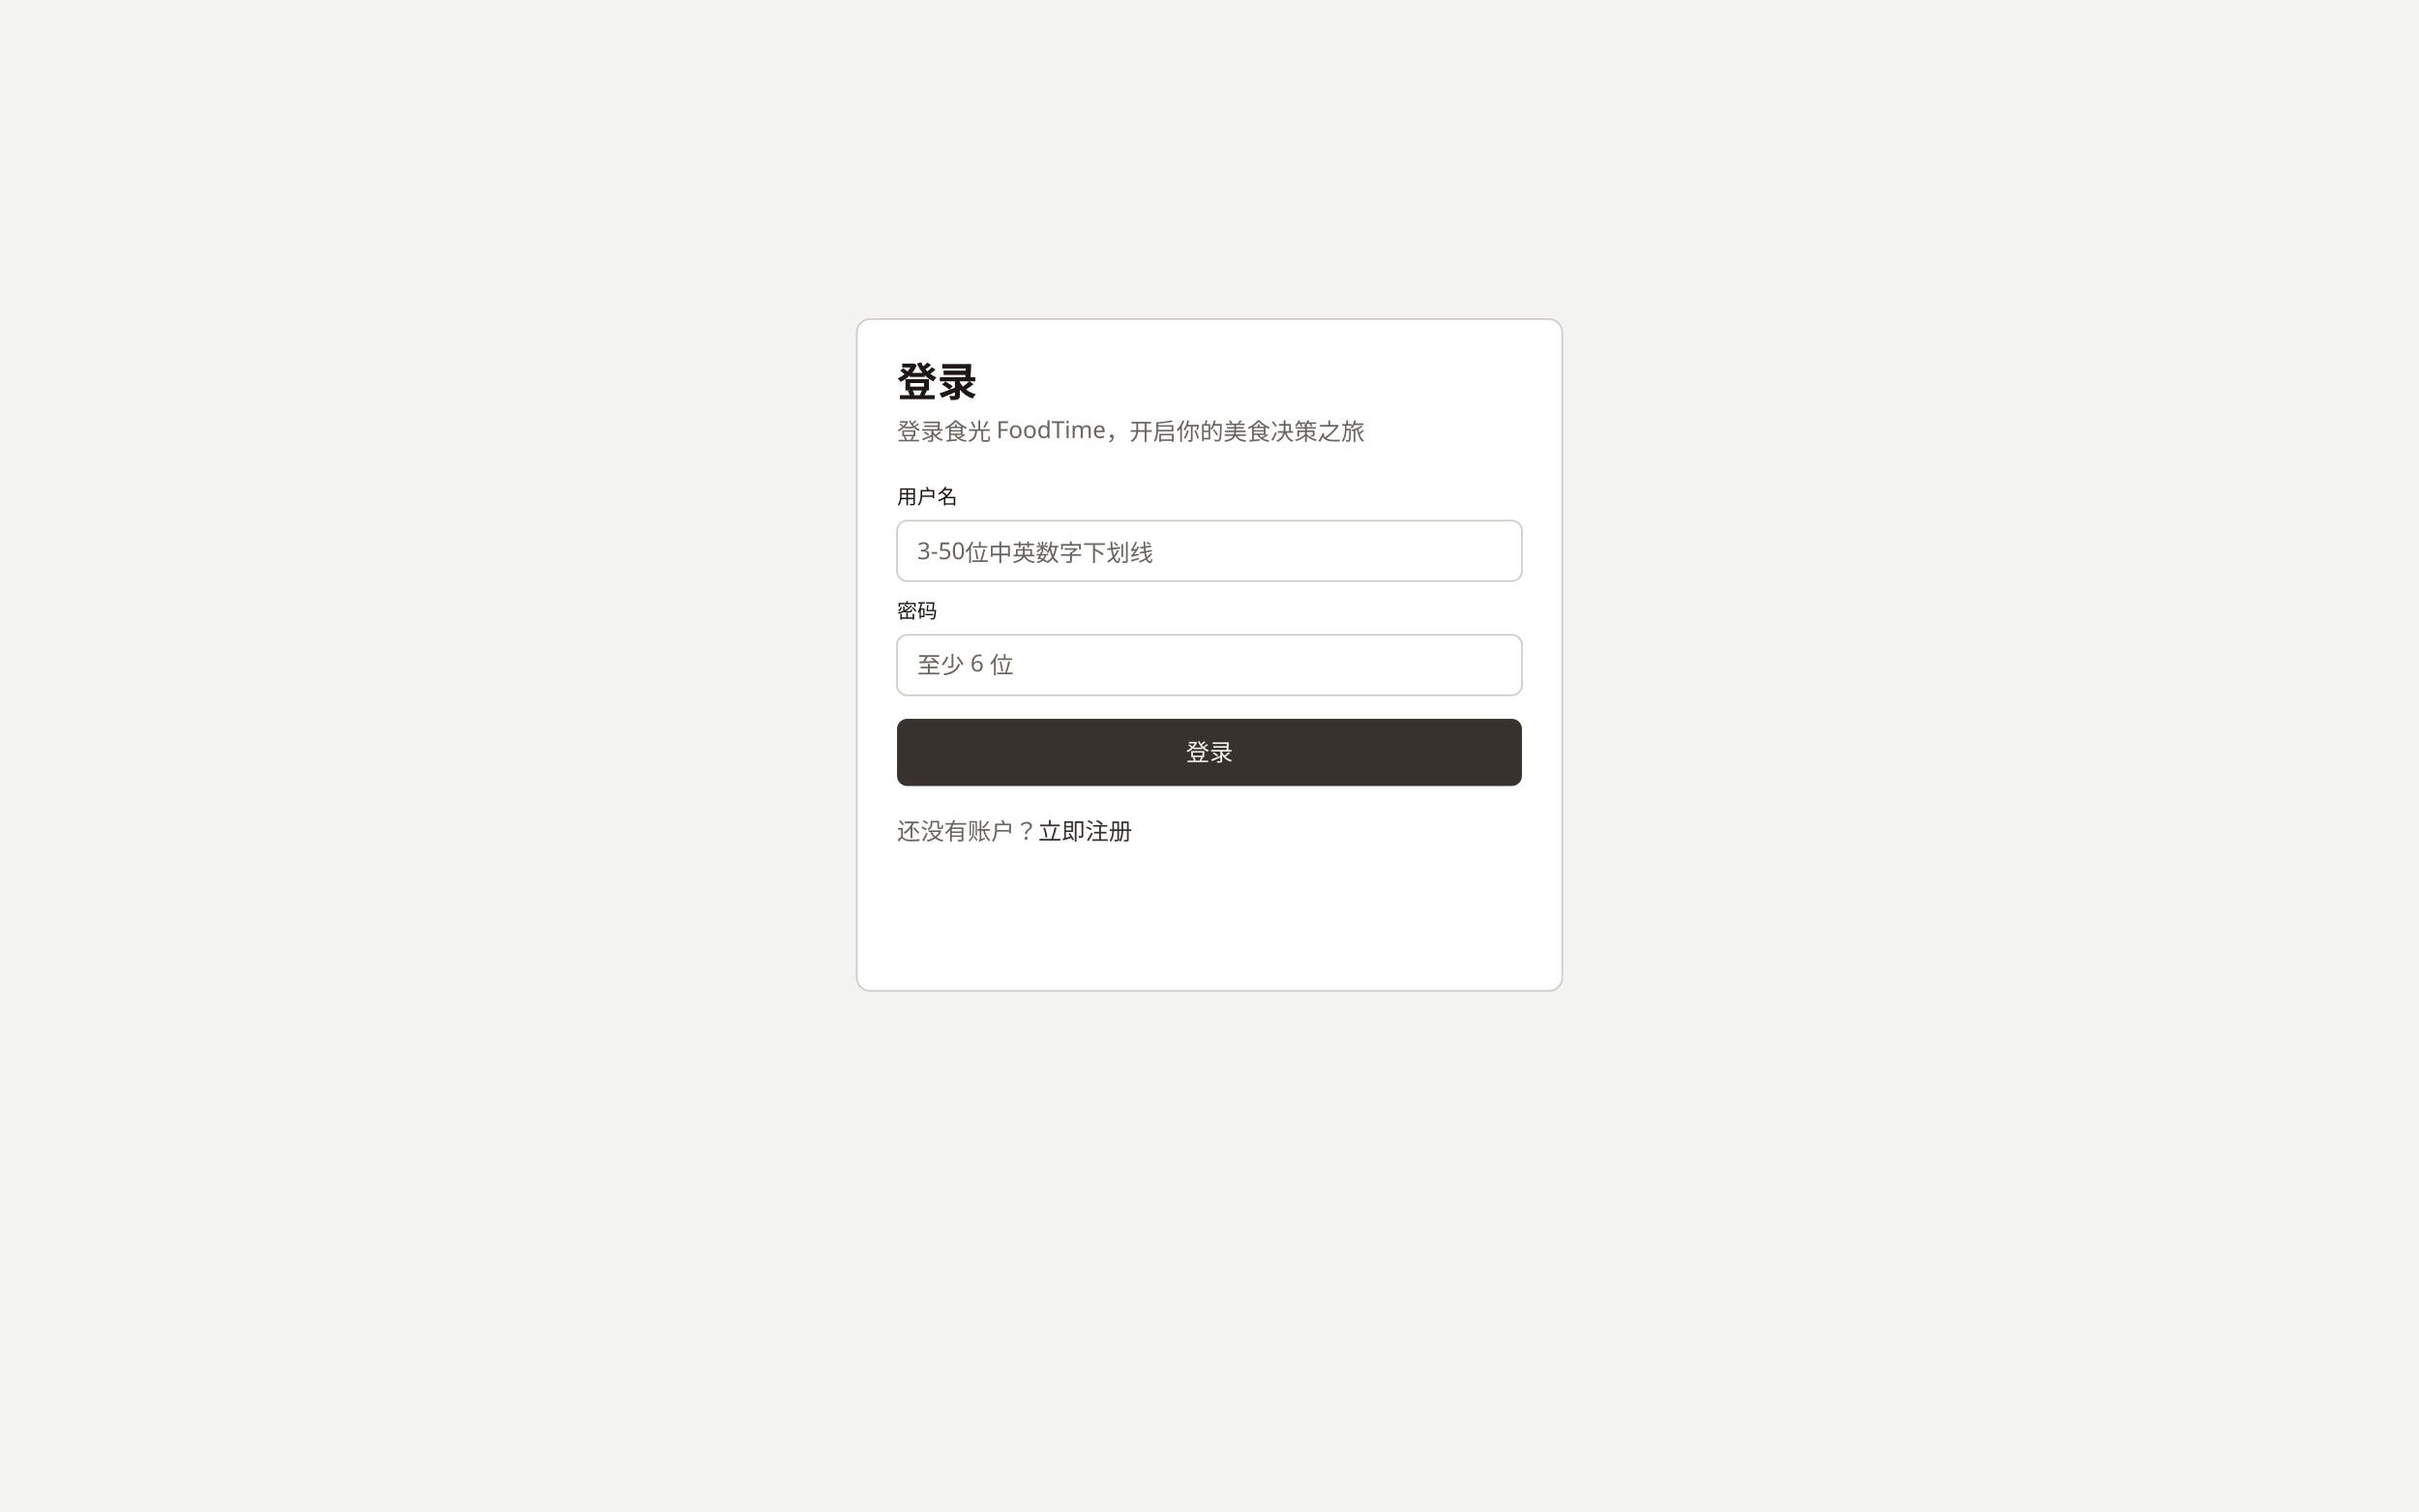
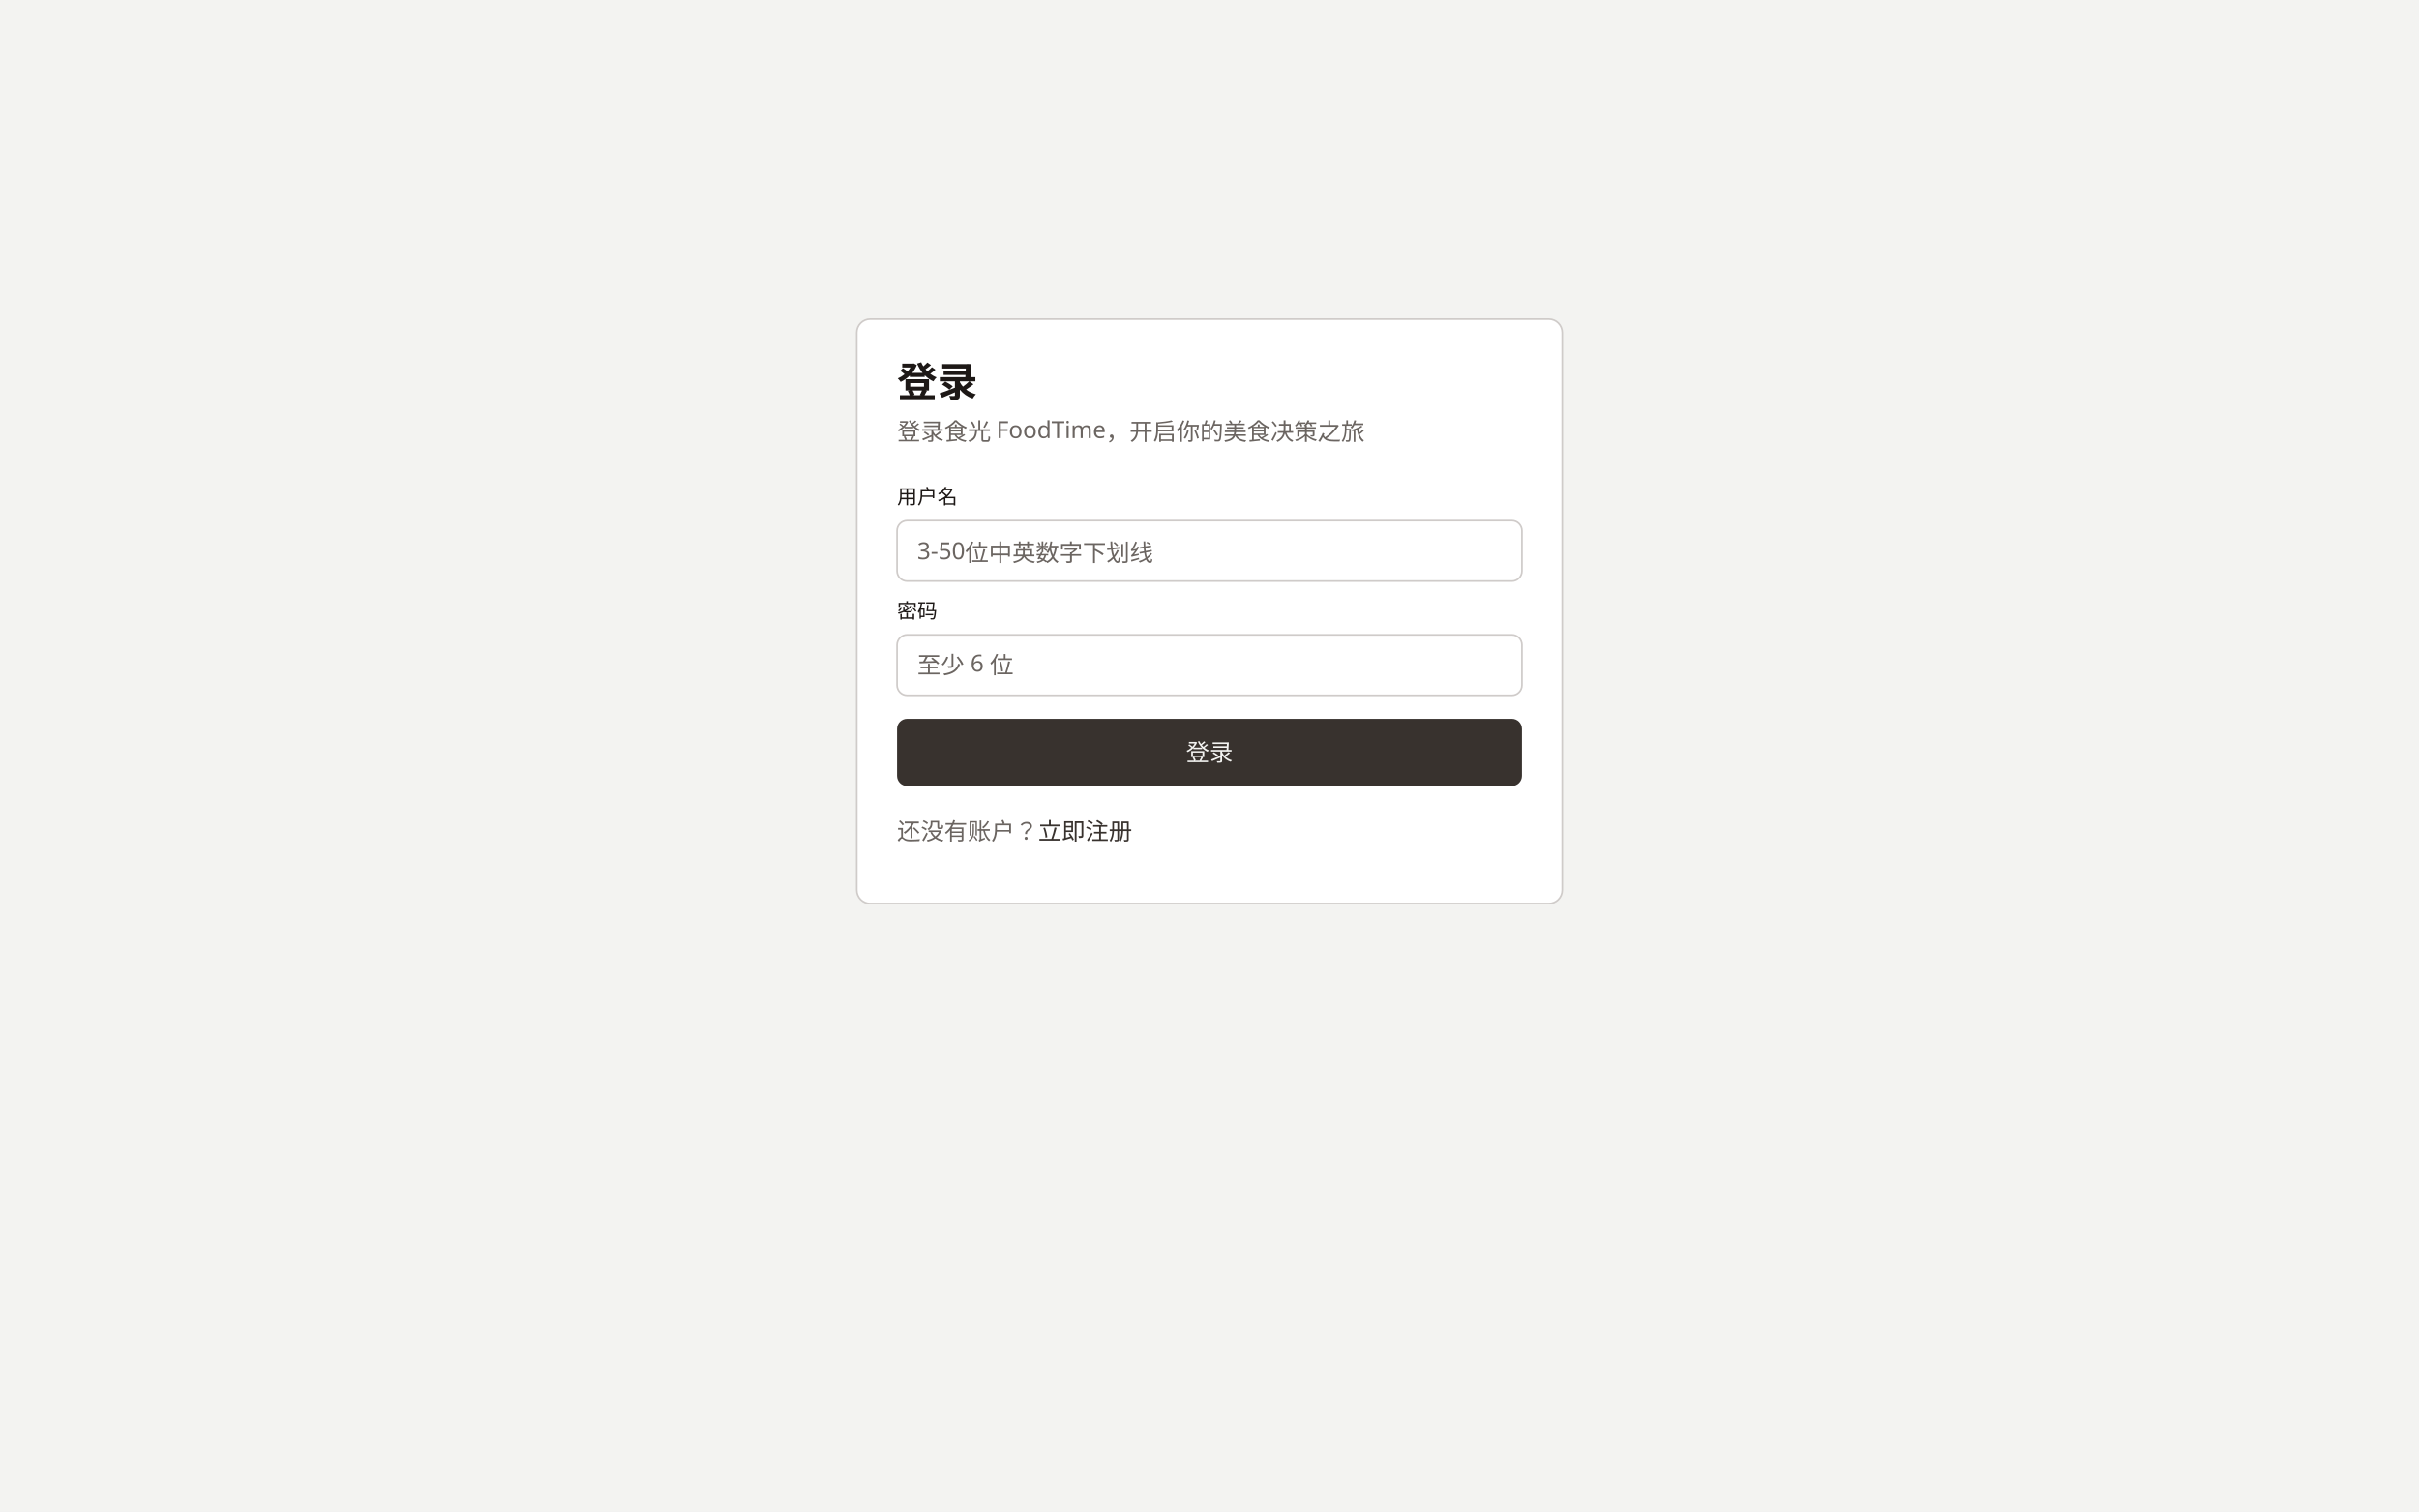
<svg xmlns="http://www.w3.org/2000/svg" width="1440" height="900" viewBox="0 0 1440 900" fill="none">
  <rect id="背景" width="1440" height="900" fill="#f3f3f1" />
-   <rect id="登录卡片" x="510" y="190" width="420" height="400" fill="#ffffff" stroke="#cfcbc9" stroke-width="1" rx="8" />
+   <rect id="登录卡片" x="510" y="190" width="420" height="348" fill="#ffffff" stroke="#cfcbc9" stroke-width="1" rx="8" />
  <text id="标题" x="534" y="236" font-family="'PingFang SC','Microsoft YaHei','Noto Sans SC','Segoe UI',sans-serif" font-size="24" font-weight="700" fill="#1d1816" xml:space="preserve">登录</text>
  <text id="副标题" x="534" y="262" font-family="'PingFang SC','Microsoft YaHei','Noto Sans SC','Segoe UI',sans-serif" font-size="14" font-weight="400" fill="#6b6561" xml:space="preserve">登录食光 FoodTime，开启你的美食决策之旅</text>
  <text id="用户名 标签" x="534" y="300" font-family="'PingFang SC','Microsoft YaHei','Noto Sans SC','Segoe UI',sans-serif" font-size="12" font-weight="500" fill="#1d1816" xml:space="preserve">用户名</text>
  <rect id="用户名 输入框" x="534" y="310" width="372" height="36" fill="#ffffff" stroke="#cfcbc9" stroke-width="1" rx="6" />
  <text id="用户名 内容" x="546" y="333" font-family="'PingFang SC','Microsoft YaHei','Noto Sans SC','Segoe UI',sans-serif" font-size="14" font-weight="400" fill="#6b6561" xml:space="preserve">3-50位中英数字下划线</text>
  <text id="密码 标签" x="534" y="368" font-family="'PingFang SC','Microsoft YaHei','Noto Sans SC','Segoe UI',sans-serif" font-size="12" font-weight="500" fill="#1d1816" xml:space="preserve">密码</text>
  <rect id="密码 输入框" x="534" y="378" width="372" height="36" fill="#ffffff" stroke="#cfcbc9" stroke-width="1" rx="6" />
  <text id="密码 内容" x="546" y="401" font-family="'PingFang SC','Microsoft YaHei','Noto Sans SC','Segoe UI',sans-serif" font-size="14" font-weight="400" fill="#6b6561" xml:space="preserve">至少 6 位</text>
  <rect id="登录按钮" x="534" y="428" width="372" height="40" fill="#38322e" rx="6" />
  <text id="登录按钮 文字" x="720" y="453" font-family="'PingFang SC','Microsoft YaHei','Noto Sans SC','Segoe UI',sans-serif" font-size="14" font-weight="500" fill="#f3f3f1" text-anchor="middle" xml:space="preserve">登录</text>
  <text id="注册引导" x="534" y="500" font-family="'PingFang SC','Microsoft YaHei','Noto Sans SC','Segoe UI',sans-serif" font-size="14" font-weight="400" fill="#6b6561" xml:space="preserve">还没有账户？</text>
  <text id="注册链接" x="618" y="500" font-family="'PingFang SC','Microsoft YaHei','Noto Sans SC','Segoe UI',sans-serif" font-size="14" font-weight="500" fill="#38322e" xml:space="preserve">立即注册</text>
</svg>
